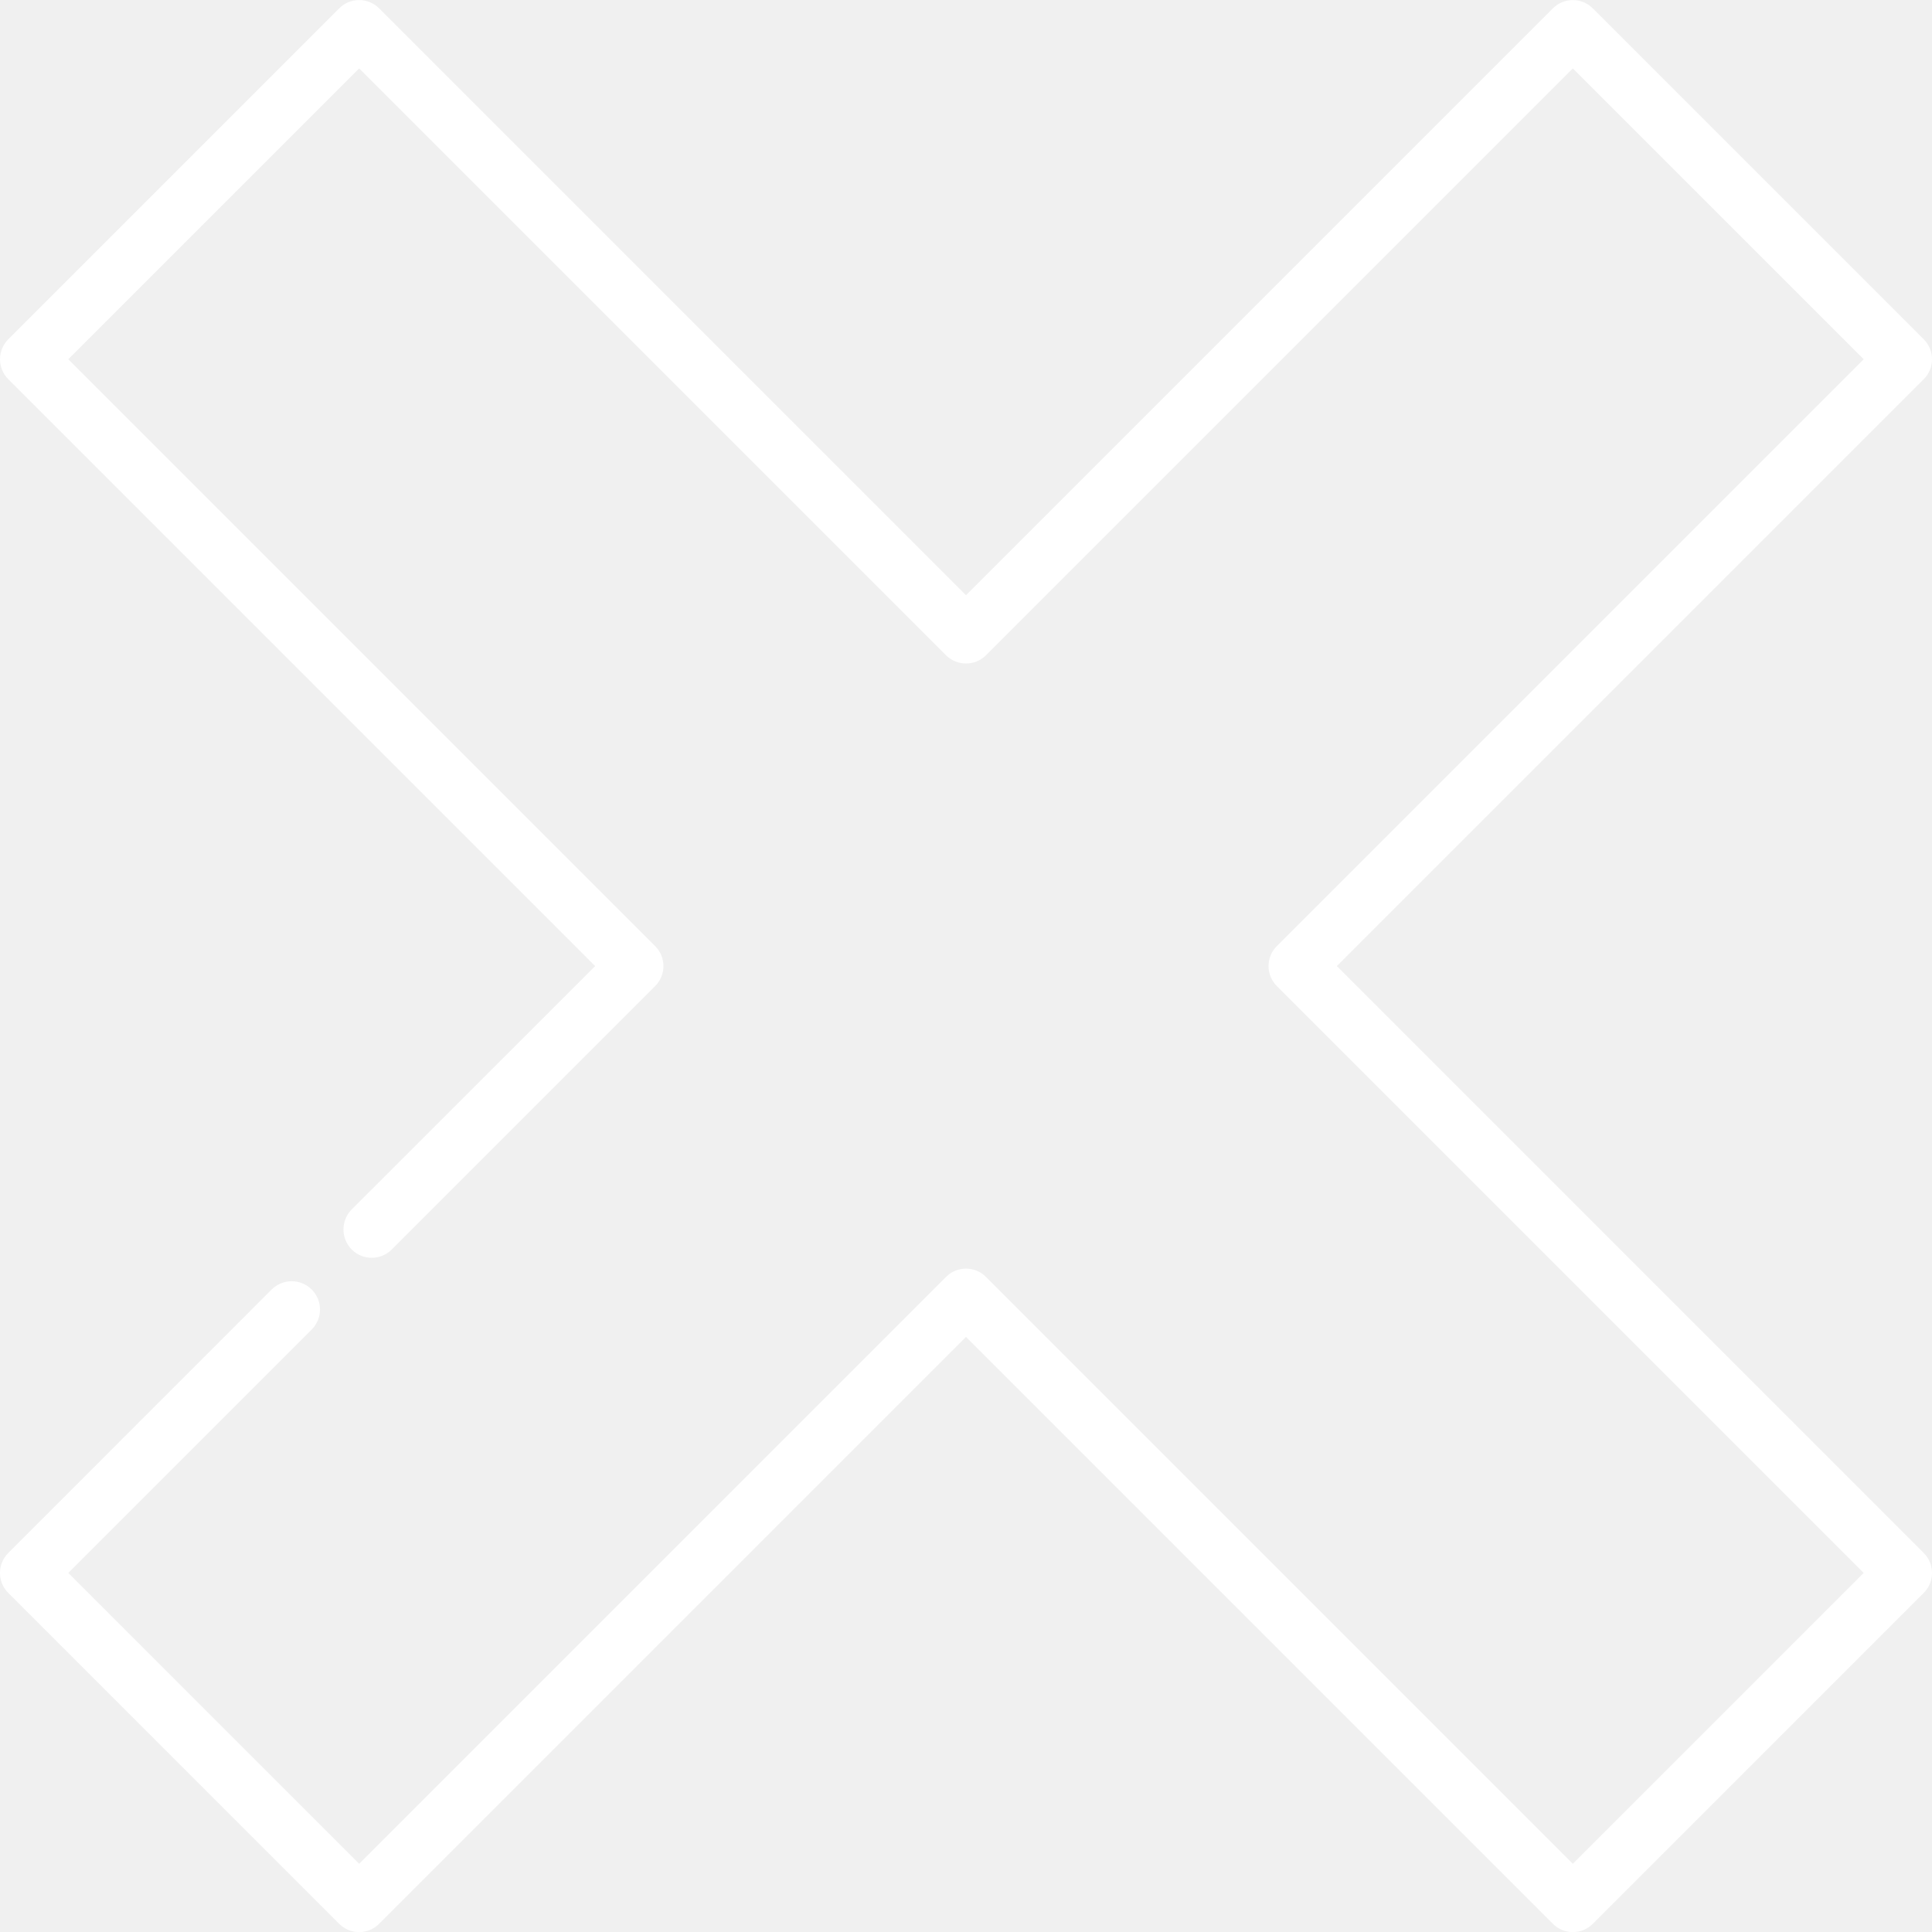
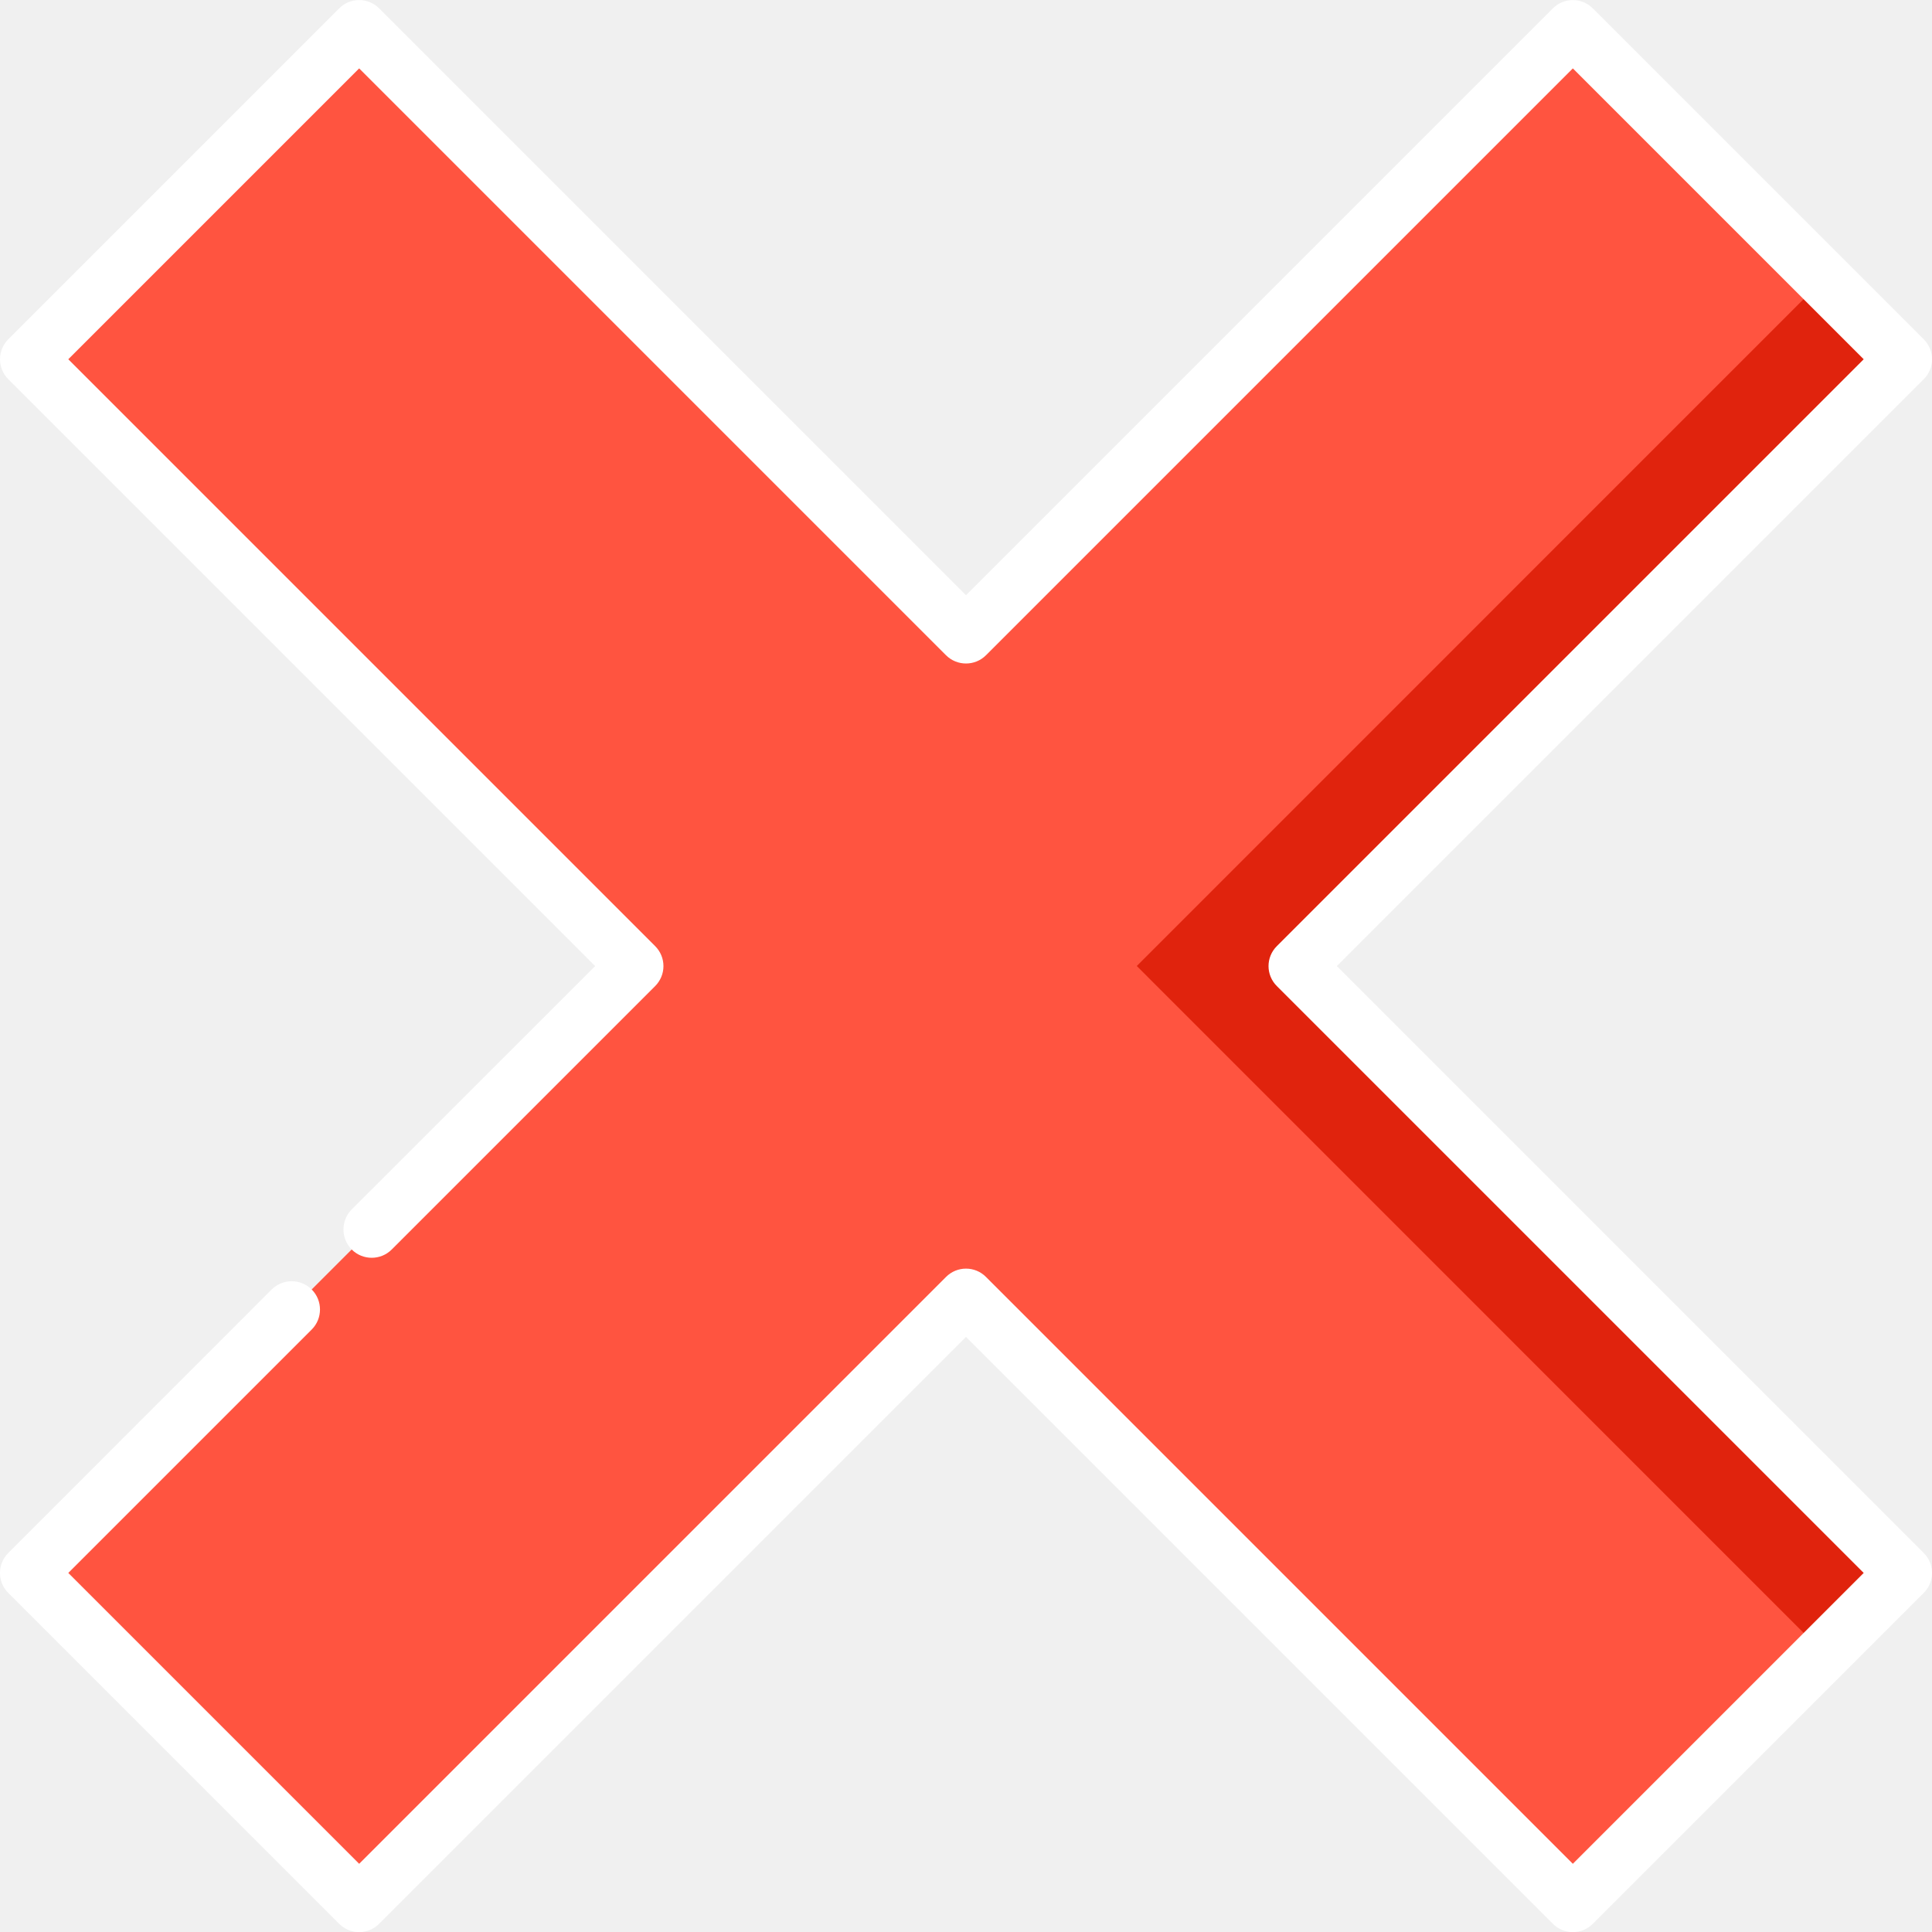
<svg xmlns="http://www.w3.org/2000/svg" width="20" height="20" viewBox="0 0 20 20" fill="none">
-   <path d="M13.839 10.001L19.914 3.926C20.029 3.812 20.029 3.626 19.914 3.512L16.489 0.087C16.434 0.032 16.36 0.001 16.282 0.001C16.204 0.001 16.13 0.032 16.075 0.087L10 6.162L3.925 0.087C3.811 -0.028 3.625 -0.028 3.511 0.087L0.086 3.512C0.031 3.567 0 3.641 0 3.719C0 3.797 0.031 3.871 0.086 3.926L6.161 10.001L3.641 12.52C3.527 12.635 3.527 12.82 3.641 12.935C3.755 13.049 3.941 13.049 4.055 12.935L6.782 10.208C6.837 10.153 6.868 10.079 6.868 10.001C6.868 9.923 6.837 9.849 6.782 9.794L0.707 3.719L3.718 0.708L9.793 6.783C9.907 6.897 10.093 6.897 10.207 6.783L16.282 0.708L19.293 3.719L13.218 9.794C13.103 9.908 13.103 10.094 13.218 10.208L19.293 16.283L16.282 19.294L10.207 13.219C10.093 13.104 9.907 13.104 9.793 13.219L3.718 19.294L0.707 16.283L3.227 13.763C3.341 13.649 3.341 13.463 3.227 13.349C3.112 13.235 2.927 13.235 2.812 13.349L0.086 16.076C-0.029 16.19 -0.029 16.376 0.086 16.49L3.511 19.915C3.568 19.972 3.643 20.001 3.718 20.001C3.793 20.001 3.868 19.972 3.925 19.915L10 13.84L16.075 19.915C16.13 19.97 16.204 20.001 16.282 20.001C16.36 20.001 16.434 19.97 16.489 19.915L19.914 16.49C20.029 16.376 20.029 16.19 19.914 16.076L13.839 10.001Z" fill="white" />
+   <g clip-path="url(#clip0)">
+     <path d="M19.707 3.718L13.425 10L19.707 16.282L18.878 17.111L8.252 10L18.878 2.89L19.707 3.718Z" fill="#E0230D" />
+     <path d="M18.878 2.889L11.768 10L18.878 17.111L16.282 19.707L10 13.425L3.718 19.707L0.293 16.282L6.575 10L0.293 3.718L3.718 0.293L10 6.575L16.282 0.293L18.878 2.889Z" fill="#FF5440" />
+     <path d="M13.839 10.001L19.914 3.926C20.029 3.812 20.029 3.626 19.914 3.512L16.489 0.087C16.434 0.032 16.36 0.001 16.282 0.001C16.204 0.001 16.13 0.032 16.075 0.087L10 6.162L3.925 0.087C3.811 -0.028 3.625 -0.028 3.511 0.087L0.086 3.512C0.031 3.567 0 3.641 0 3.719C0 3.797 0.031 3.871 0.086 3.926L6.161 10.001L3.641 12.52C3.527 12.635 3.527 12.82 3.641 12.935C3.755 13.049 3.941 13.049 4.055 12.935L6.782 10.208C6.837 10.153 6.868 10.079 6.868 10.001C6.868 9.923 6.837 9.849 6.782 9.794L0.707 3.719L3.718 0.708L9.793 6.783C9.907 6.897 10.093 6.897 10.207 6.783L16.282 0.708L19.293 3.719L13.218 9.794C13.103 9.908 13.103 10.094 13.218 10.208L19.293 16.283L16.282 19.294L10.207 13.219C10.093 13.104 9.907 13.104 9.793 13.219L3.718 19.294L0.707 16.283L3.227 13.763C3.341 13.649 3.341 13.463 3.227 13.349C3.112 13.235 2.927 13.235 2.812 13.349L0.086 16.076C-0.029 16.19 -0.029 16.376 0.086 16.49L3.511 19.915C3.568 19.972 3.643 20.001 3.718 20.001C3.793 20.001 3.868 19.972 3.925 19.915L10 13.84L16.075 19.915C16.13 19.97 16.204 20.001 16.282 20.001C16.36 20.001 16.434 19.97 16.489 19.915L19.914 16.49C20.029 16.376 20.029 16.19 19.914 16.076L13.839 10.001Z" fill="white" />
+   </g>
+   <defs>
+     <clipPath id="clip0">
+       <rect width="20" height="20" fill="white" />
+     </clipPath>
+   </defs>
</svg>
